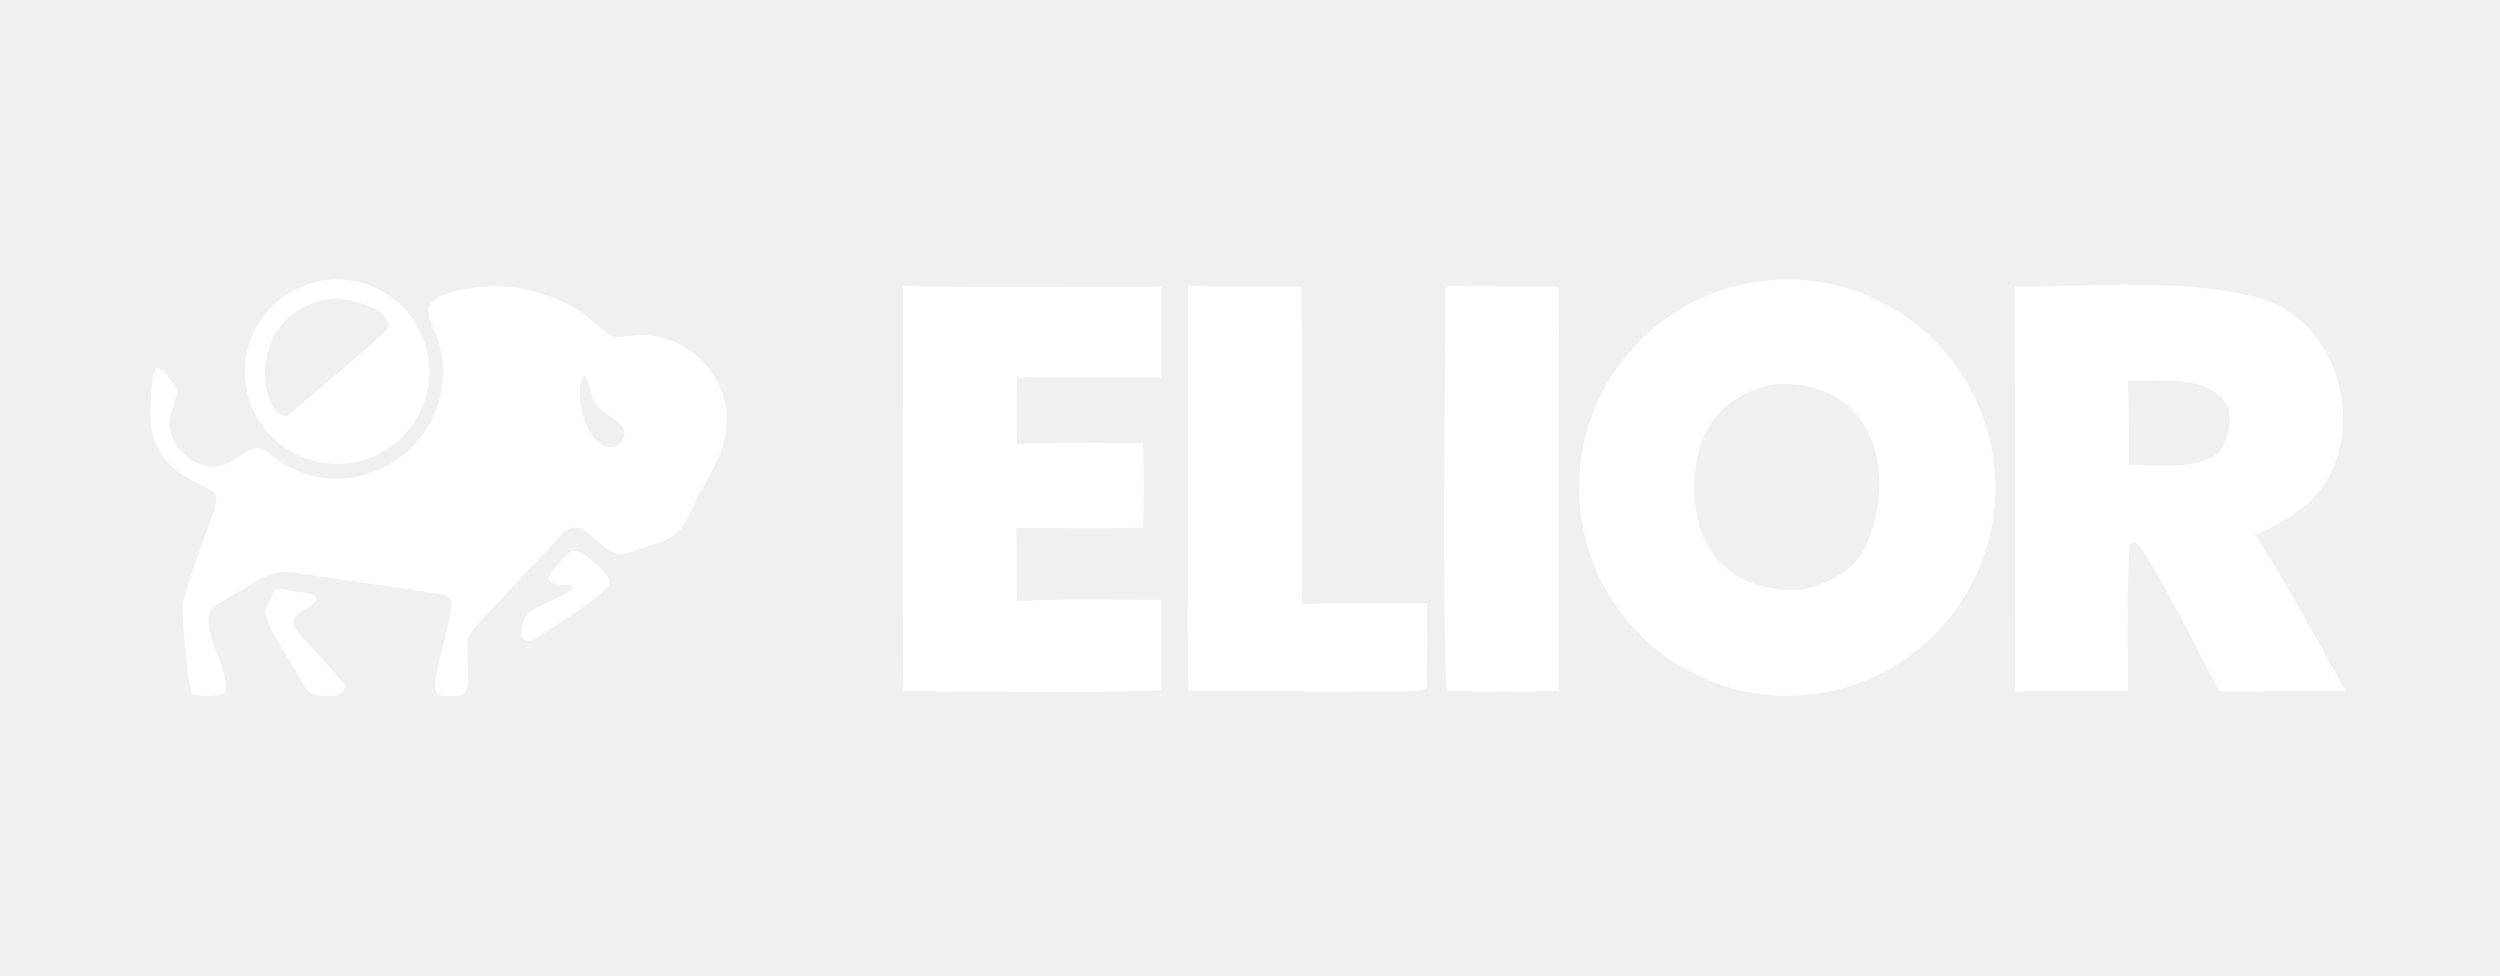
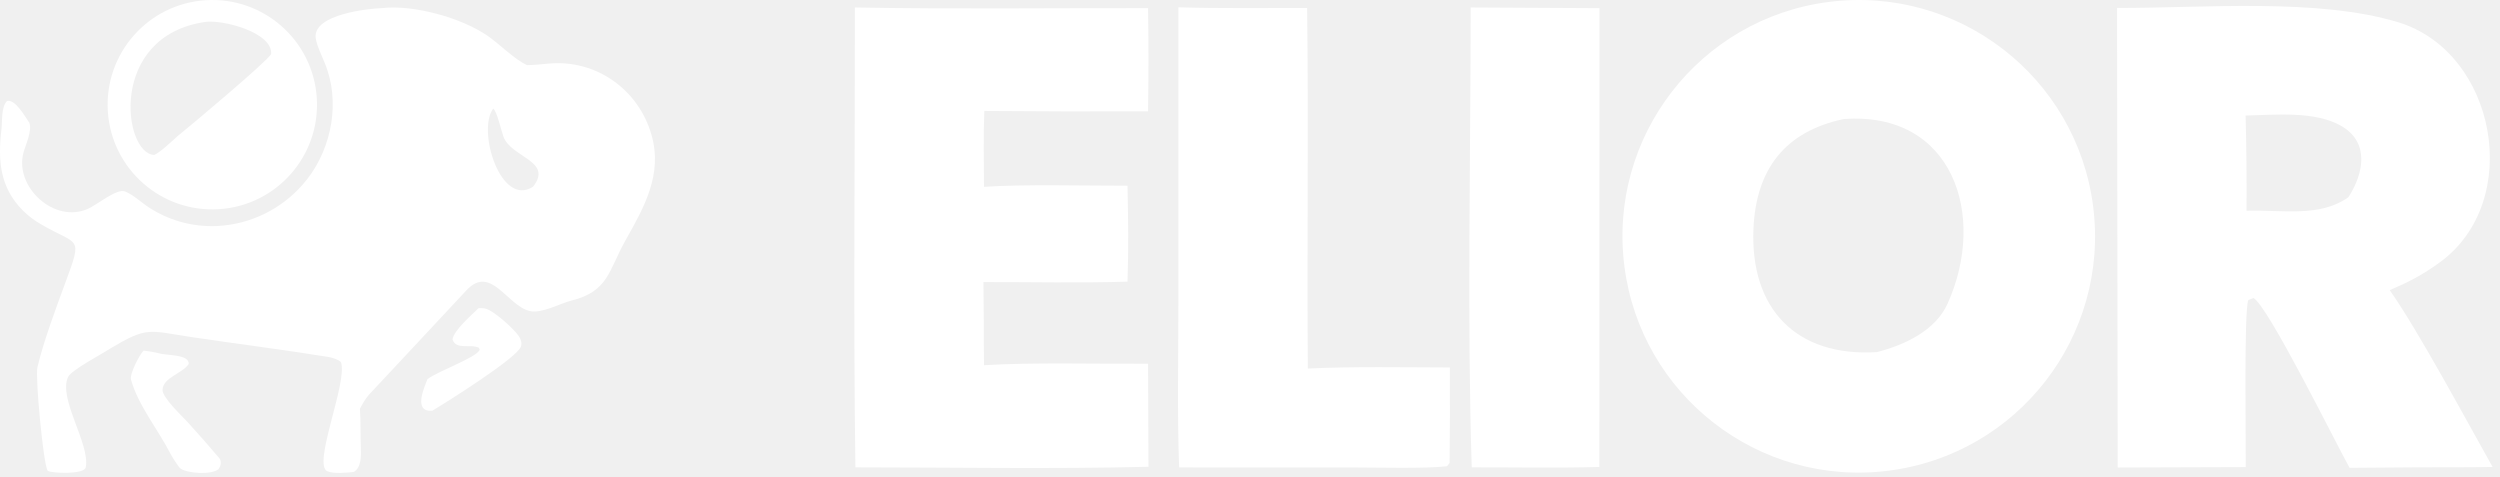
- <svg xmlns="http://www.w3.org/2000/svg" width="369" height="144" viewBox="0 0 369 144" fill="none">
-   <path d="M259.877 41.51C276.719 39.345 292.123 51.257 294.264 68.103C296.406 84.948 284.472 100.335 267.623 102.452C250.808 104.566 235.459 92.661 233.322 75.849C231.185 59.037 243.068 43.671 259.877 41.51ZM266.143 87.029C269.765 86.106 273.755 84.233 275.331 80.748C280.506 69.305 276.055 55.667 261.818 56.736C254.213 58.349 250.454 63.246 250.106 70.935C249.632 81.428 255.696 87.674 266.143 87.029Z" fill="white" />
-   <path d="M297.369 42.29C308.576 42.315 323.451 40.966 333.929 44.153C346.687 48.033 350.277 67.394 339.332 75.358C337.084 76.993 335.409 77.855 332.815 78.971C336.538 84.25 342.814 95.975 346.193 101.962C343.017 102.02 339.754 101.994 336.57 102.007L327.598 102.074C325.768 98.79 316.966 80.951 315.097 79.995L314.431 80.269C313.853 81.732 314.137 98.888 314.101 101.977L297.455 102.031L297.369 42.29ZM327.443 66.898C329.439 63.823 330.214 59.816 326.595 57.672C323.169 55.643 317.964 56.194 314.083 56.274C314.191 60.399 314.232 64.525 314.204 68.65C319.052 68.523 323.713 69.528 327.443 66.898Z" fill="white" />
-   <path d="M133.291 42.228C145.835 42.459 158.829 42.295 171.399 42.315C171.474 46.785 171.473 51.256 171.397 55.726C164.303 55.758 157.209 55.743 150.115 55.68C149.983 58.832 150.066 62.365 150.073 65.546C155.222 65.192 163.332 65.407 168.729 65.399C168.818 69.69 168.878 73.582 168.729 77.87C162.788 78.062 156.01 77.914 150.001 77.926L150.051 83.592C150.029 85.289 150.065 87.034 150.079 88.734C156.182 88.344 165.101 88.585 171.401 88.54L171.454 101.938C159.065 102.247 145.809 102.013 133.355 102.012C133.085 82.278 133.299 62.011 133.291 42.228Z" fill="white" />
-   <path d="M175.349 42.205C180.731 42.373 186.655 42.276 192.08 42.3C192.279 57.858 192.047 73.569 192.172 89.167C198.088 88.883 204.668 89.015 210.633 89.027C210.657 93.162 210.647 97.296 210.602 101.431L210.268 101.867C207.467 102.195 201.275 102.027 198.263 102.028L175.441 102.021C175.184 95.252 175.345 87.399 175.344 80.574L175.349 42.205Z" fill="white" />
-   <path d="M213.343 42.228L230.086 42.317L230.07 101.961C224.746 102.115 218.848 102.001 213.479 102.012C212.871 83.033 213.331 61.426 213.343 42.228Z" fill="white" />
-   <path d="M71.859 42.306C75.941 41.848 82.221 43.579 85.62 45.967C87.106 47.011 89.005 48.945 90.613 49.697L90.674 49.726C91.557 49.715 92.594 49.605 93.486 49.522C99.623 48.958 105.171 52.876 106.851 58.8C108.327 63.911 105.887 68.211 103.492 72.458C101.259 76.415 101.29 79.135 96.402 80.342C95.003 80.687 92.588 82.044 91.049 81.696C88.053 81.019 85.966 75.531 82.747 79.044C78.556 83.564 74.353 88.01 70.161 92.522C69.681 93.038 69.271 93.771 68.942 94.39C69.062 96.024 68.997 97.812 69.065 99.462C69.106 100.459 69.137 102.072 68.134 102.615C67.217 102.703 65.572 102.877 64.719 102.524C62.713 101.696 67.387 90.934 66.482 88.349C66.205 88.012 65.36 87.749 64.942 87.679C59.021 86.713 52.984 85.966 47.053 85.077C41.42 84.232 41.353 83.663 36.449 86.585C35.315 87.338 31.461 89.34 31.015 90.249C29.659 93.021 33.889 98.954 33.303 102.009C33.119 102.968 28.859 102.787 28.365 102.466C27.792 101.79 26.727 90.275 27.012 89.036C27.755 85.804 29.479 81.176 30.664 77.965C32.943 71.796 32.37 73.261 27.491 70.417C26.622 69.923 25.823 69.315 25.114 68.61C22.113 65.584 21.869 62.087 22.343 58.069C22.466 57.015 22.287 55.157 23.073 54.379C24.174 54.143 25.401 56.422 25.971 57.221C26.367 58.249 25.442 60.194 25.197 61.123C24.027 65.543 29.183 70.35 33.574 68.41C34.775 67.88 37.356 65.711 38.403 66.146L38.479 66.179C39.488 66.603 40.373 67.442 41.297 68.08C43.967 69.889 47.15 70.787 50.371 70.639C54.657 70.431 58.674 68.488 61.498 65.257C64.946 61.388 66.37 55.427 64.737 50.458C64.413 49.281 63.297 47.299 63.189 46.133C62.91 43.106 70.05 42.367 71.859 42.306ZM91.443 65.533C94.109 62.171 88.608 61.753 87.604 59.029C87.341 58.318 86.721 55.597 86.266 55.382C84.153 58.192 87.225 68.247 91.443 65.533Z" fill="white" />
-   <path d="M48.892 41.284C56.392 40.807 62.859 46.499 63.338 53.999C63.818 61.499 58.128 67.968 50.629 68.45C43.125 68.932 36.652 63.239 36.172 55.736C35.693 48.232 41.388 41.761 48.892 41.284ZM45.228 58.962C46.783 57.718 56.772 49.34 57.403 48.293C57.625 45.485 51.191 43.806 48.886 44.1C36.155 45.91 38.154 61.252 42.205 61.401C42.992 61.059 44.534 59.582 45.228 58.962Z" fill="white" />
-   <path d="M40.821 86.84C41.233 86.87 42.429 87.068 42.812 87.187C43.791 87.493 46.74 87.277 46.69 88.566C45.931 89.783 43.339 90.322 43.284 91.931C43.249 92.933 45.754 95.281 46.462 96.048C47.925 97.642 49.353 99.266 50.747 100.92C50.952 101.461 50.866 101.764 50.564 102.243C49.659 103.008 46.652 102.819 45.652 102.195C45.382 102.026 44.488 100.585 44.295 100.208C42.685 97.064 40.14 94.002 39.186 90.619C38.982 89.89 40.262 87.4 40.821 86.84Z" fill="white" />
-   <path d="M84.369 81.317C84.643 81.312 84.943 81.3 85.211 81.361C86.343 81.618 88.966 84.004 89.608 84.966C89.866 85.352 90.015 85.801 89.893 86.266C89.514 87.708 80.105 93.607 78.345 94.655C75.858 94.84 77.266 91.714 77.73 90.539C79.255 89.409 84.023 87.795 84.522 86.724L84.411 86.466C83.286 85.917 81.464 86.808 80.977 85.377C81.169 84.186 83.394 82.274 84.369 81.317Z" fill="white" />
+ <svg xmlns="http://www.w3.org/2000/svg" width="325" height="62" viewBox="0 0 325 62" fill="none">
+   <path d="M237.723 0.254C254.565 -1.911 269.969 10.001 272.11 26.847C274.252 43.692 262.318 59.079 245.469 61.197C228.654 63.31 213.305 51.405 211.168 34.593C209.031 17.781 220.914 2.415 237.723 0.254ZM243.989 45.774C247.611 44.85 251.601 42.977 253.177 39.492C258.352 28.049 253.901 14.411 239.664 15.48C232.059 17.093 228.3 21.99 227.952 29.679C227.478 40.173 233.542 46.418 243.989 45.774Z" fill="white" />
+   <path d="M275.215 1.034C286.422 1.059 301.297 -0.289 311.775 2.897C324.533 6.777 328.123 26.139 317.178 34.102C314.93 35.738 313.255 36.599 310.661 37.716C314.384 42.995 320.66 54.719 324.039 60.706C320.863 60.764 317.6 60.738 314.416 60.751L305.444 60.818C303.614 57.534 294.812 39.695 292.943 38.739L292.277 39.014C291.699 40.476 291.983 57.632 291.947 60.721L275.301 60.776L275.215 1.034ZM305.289 25.643C307.285 22.567 308.06 18.56 304.441 16.417C301.015 14.387 295.81 14.938 291.929 15.019C292.037 19.143 292.078 23.269 292.05 27.395C296.898 27.267 301.559 28.272 305.289 25.643Z" fill="white" />
+   <path d="M111.137 0.972C123.681 1.202 136.675 1.039 149.245 1.059C149.32 5.529 149.319 9.999 149.243 14.469C142.149 14.501 135.055 14.486 127.961 14.424C127.829 17.576 127.912 21.108 127.919 24.289C133.068 23.935 141.178 24.15 146.575 24.142C146.664 28.434 146.725 32.325 146.576 36.614C140.635 36.806 133.856 36.657 127.847 36.669L127.897 42.336C127.875 44.032 127.911 45.777 127.925 47.478C134.028 47.088 142.948 47.329 149.247 47.283L149.3 60.681C136.911 60.991 123.655 60.756 111.201 60.755C110.931 41.022 111.145 20.754 111.137 0.972Z" fill="white" />
+   <path d="M153.195 0.949C158.577 1.117 164.501 1.02 169.926 1.044C170.125 16.602 169.893 32.313 170.018 47.911C175.934 47.627 182.514 47.759 188.479 47.771C188.504 51.906 188.493 56.041 188.448 60.176L188.114 60.612C185.313 60.939 179.121 60.772 176.11 60.772L153.287 60.766C153.031 53.997 153.191 46.144 153.19 39.319L153.195 0.949Z" fill="white" />
+   <path d="M191.189 0.972L207.932 1.061L207.916 60.704C202.593 60.859 196.695 60.744 191.325 60.755C190.718 41.777 191.177 20.169 191.189 0.972Z" fill="white" />
+   <path d="M49.705 1.05C53.788 0.592 60.067 2.323 63.467 4.711C64.952 5.755 66.851 7.689 68.459 8.441L68.52 8.47C69.403 8.459 70.441 8.348 71.332 8.266C77.469 7.702 83.017 11.62 84.697 17.544C86.174 22.655 83.733 26.955 81.338 31.202C79.105 35.159 79.136 37.879 74.248 39.086C72.85 39.431 70.435 40.788 68.895 40.44C65.9 39.764 63.812 34.275 60.593 37.788C56.402 42.308 52.2 46.754 48.007 51.266C47.528 51.782 47.117 52.515 46.788 53.134C46.908 54.768 46.843 56.556 46.911 58.206C46.952 59.203 46.983 60.816 45.98 61.359C45.063 61.447 43.418 61.621 42.566 61.268C40.56 60.44 45.233 49.678 44.328 47.093C44.051 46.756 43.206 46.492 42.788 46.423C36.867 45.457 30.83 44.71 24.899 43.821C19.266 42.976 19.199 42.407 14.295 45.329C13.161 46.082 9.307 48.084 8.862 48.993C7.505 51.765 11.736 57.698 11.149 60.753C10.965 61.712 6.705 61.531 6.211 61.21C5.638 60.533 4.574 49.019 4.858 47.78C5.601 44.548 7.325 39.92 8.511 36.709C10.789 30.54 10.216 32.005 5.337 29.161C4.468 28.667 3.669 28.059 2.96 27.354C-0.041 24.328 -0.284 20.831 0.189 16.813C0.313 15.759 0.133 13.901 0.919 13.123C2.02 12.887 3.247 15.166 3.817 15.965C4.213 16.993 3.289 18.938 3.043 19.867C1.874 24.287 7.029 29.094 11.42 27.154C12.621 26.624 15.202 24.455 16.249 24.89L16.325 24.923C17.334 25.346 18.219 26.186 19.143 26.824C21.813 28.633 24.996 29.531 28.218 29.383C32.504 29.175 36.52 27.232 39.345 24.001C42.793 20.132 44.217 14.171 42.584 9.202C42.259 8.025 41.143 6.043 41.035 4.877C40.757 1.85 47.896 1.111 49.705 1.05ZM69.289 24.277C71.955 20.915 66.454 20.497 65.45 17.773C65.187 17.062 64.567 14.341 64.112 14.126C61.999 16.936 65.071 26.991 69.289 24.277Z" fill="white" />
+   <path d="M26.738 0.028C34.238 -0.449 40.705 5.243 41.184 12.743C41.664 20.243 35.975 26.712 28.475 27.194C20.972 27.677 14.498 21.983 14.019 14.48C13.539 6.976 19.234 0.505 26.738 0.028ZM23.074 17.706C24.63 16.462 34.619 8.084 35.249 7.037C35.471 4.229 29.038 2.551 26.732 2.844C14.001 4.654 16 19.996 20.051 20.145C20.839 19.803 22.38 18.326 23.074 17.706Z" fill="white" />
+   <path d="M18.667 45.583C19.079 45.613 20.275 45.811 20.658 45.93C21.637 46.236 24.586 46.02 24.536 47.309C23.777 48.526 21.185 49.065 21.13 50.674C21.095 51.676 23.601 54.023 24.309 54.791C25.771 56.385 27.199 58.009 28.593 59.663C28.798 60.204 28.712 60.507 28.41 60.986C27.505 61.751 24.498 61.562 23.498 60.937C23.229 60.769 22.334 59.328 22.141 58.951C20.531 55.807 17.986 52.745 17.032 49.362C16.828 48.632 18.108 46.142 18.667 45.583Z" fill="white" />
+   <path d="M62.215 40.061C62.489 40.056 62.789 40.044 63.057 40.105C64.189 40.362 66.812 42.748 67.454 43.71C67.712 44.096 67.861 44.545 67.74 45.01C67.361 46.452 57.951 52.351 56.191 53.399C53.704 53.584 55.112 50.458 55.576 49.283C57.101 48.153 61.869 46.539 62.368 45.468L62.257 45.21C61.132 44.661 59.31 45.553 58.823 44.121C59.015 42.931 61.241 41.018 62.215 40.061Z" fill="white" />
</svg>
